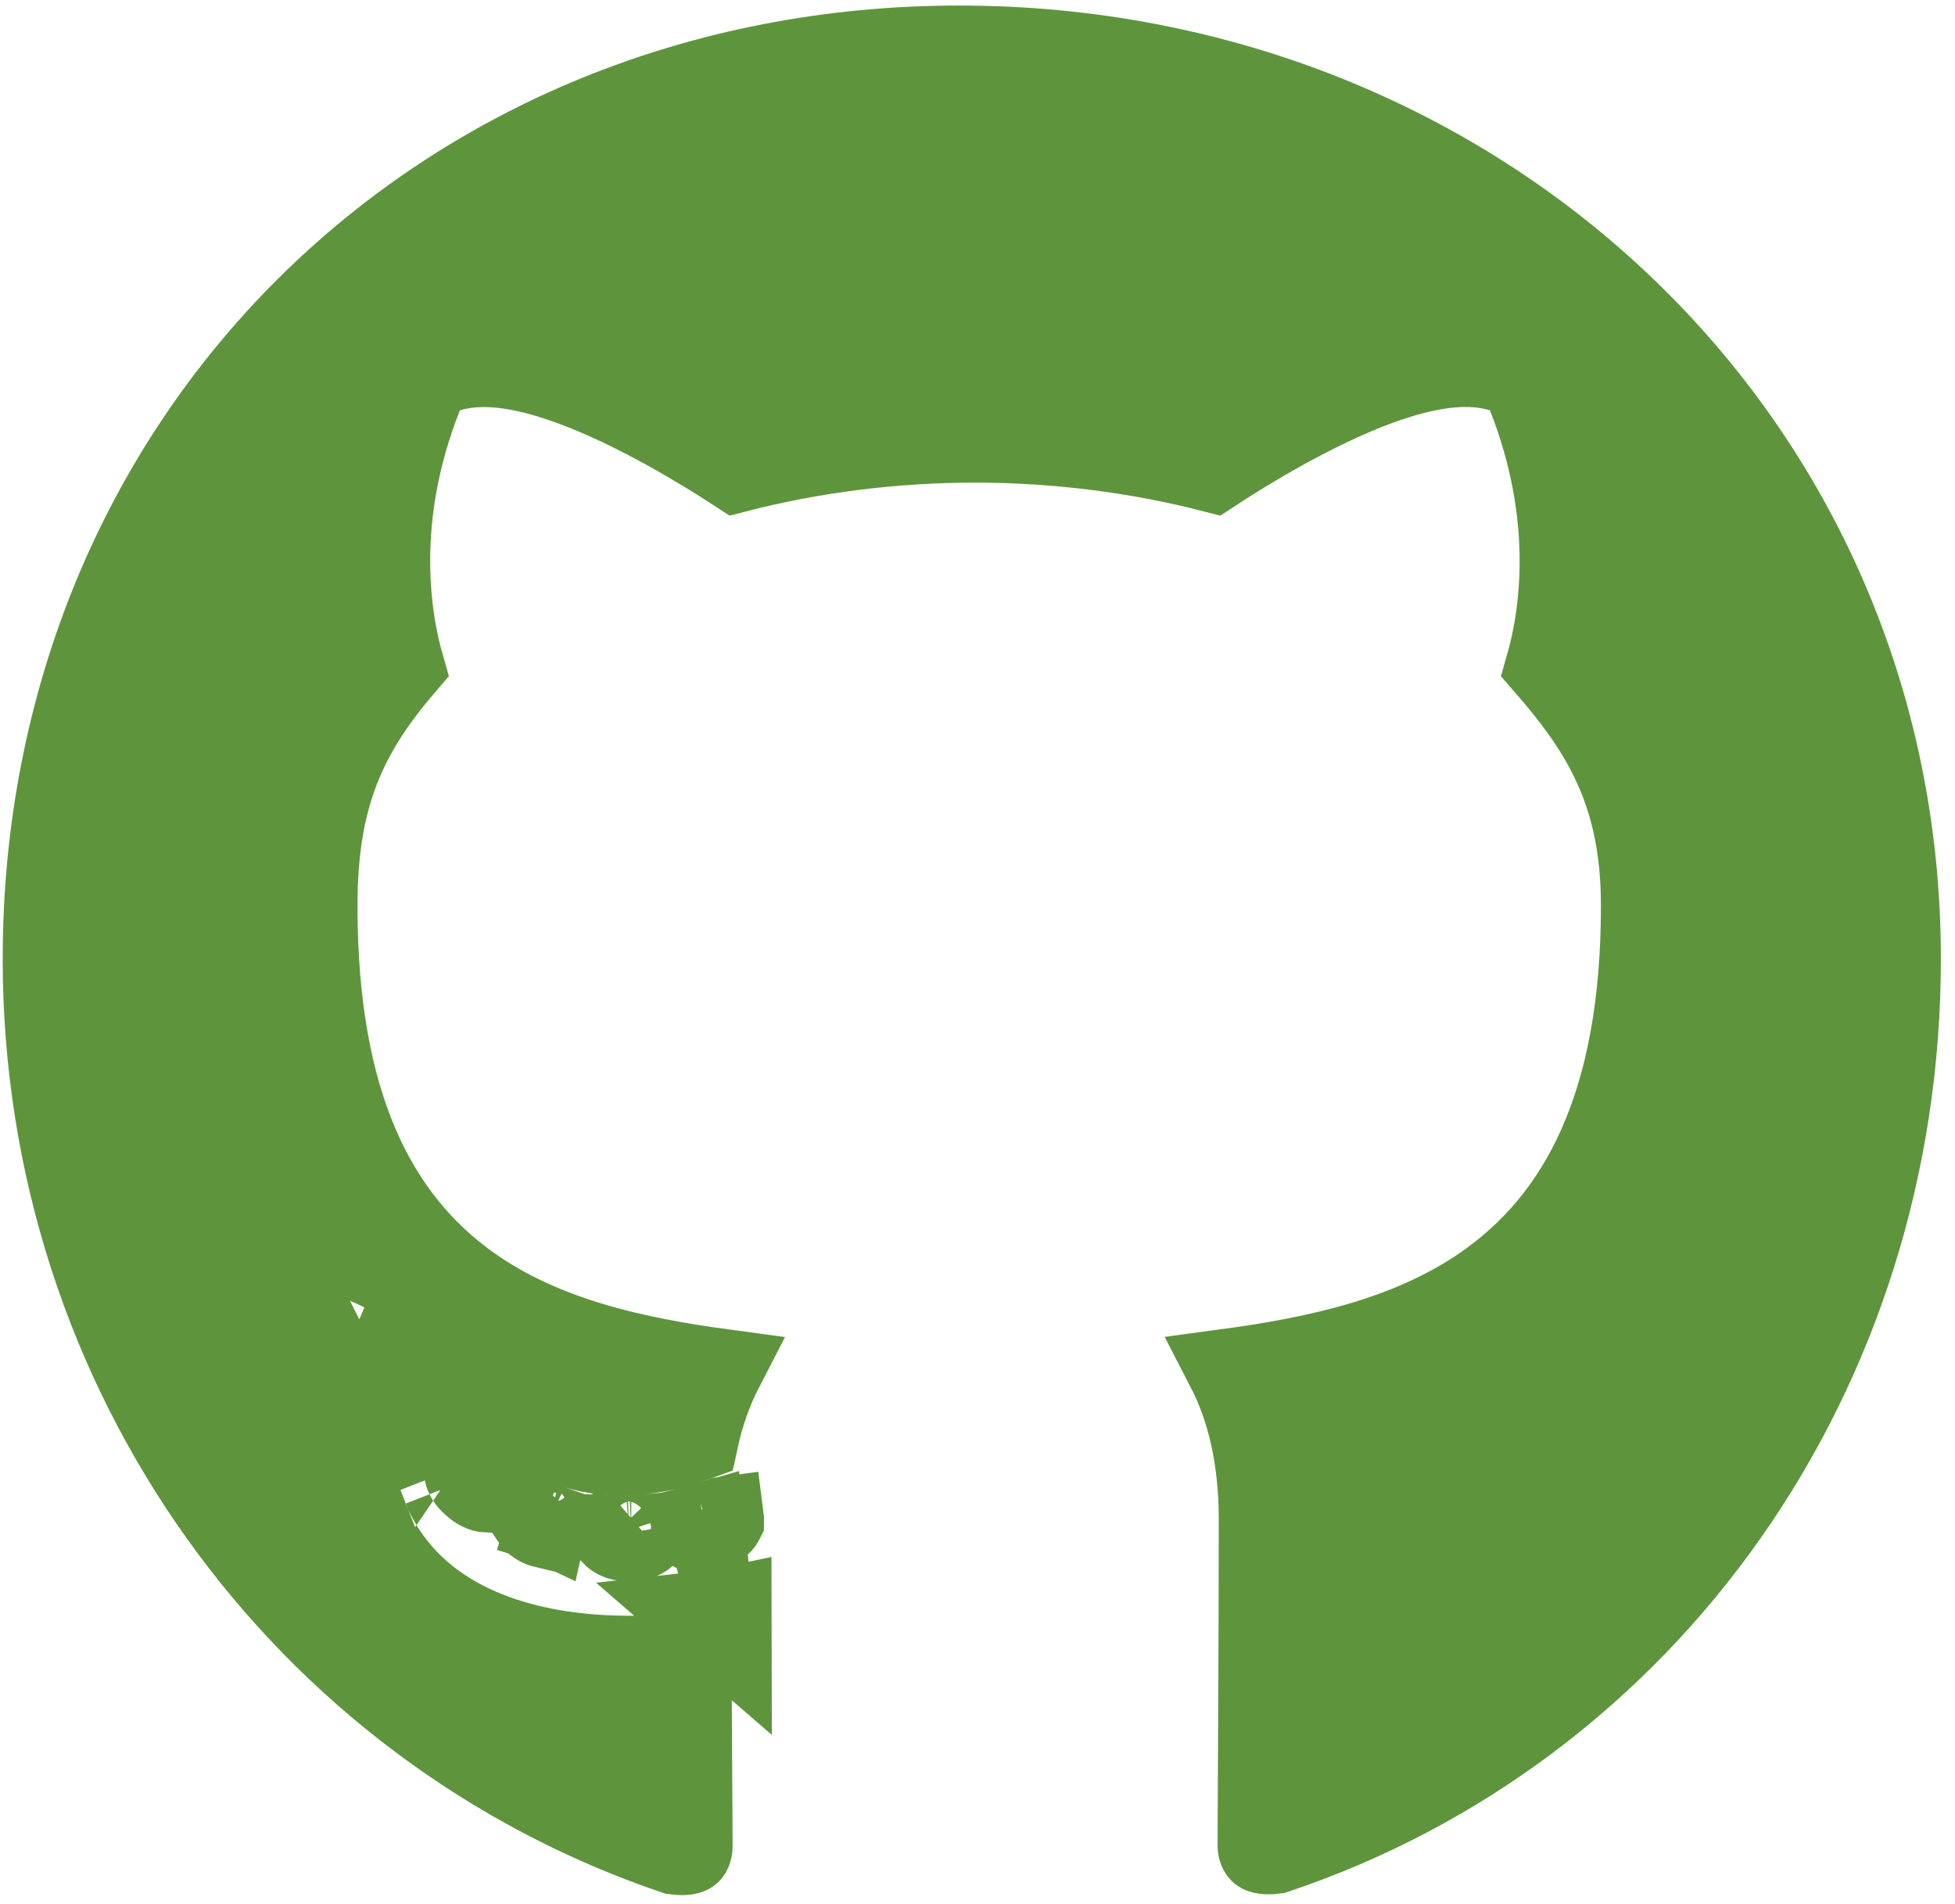
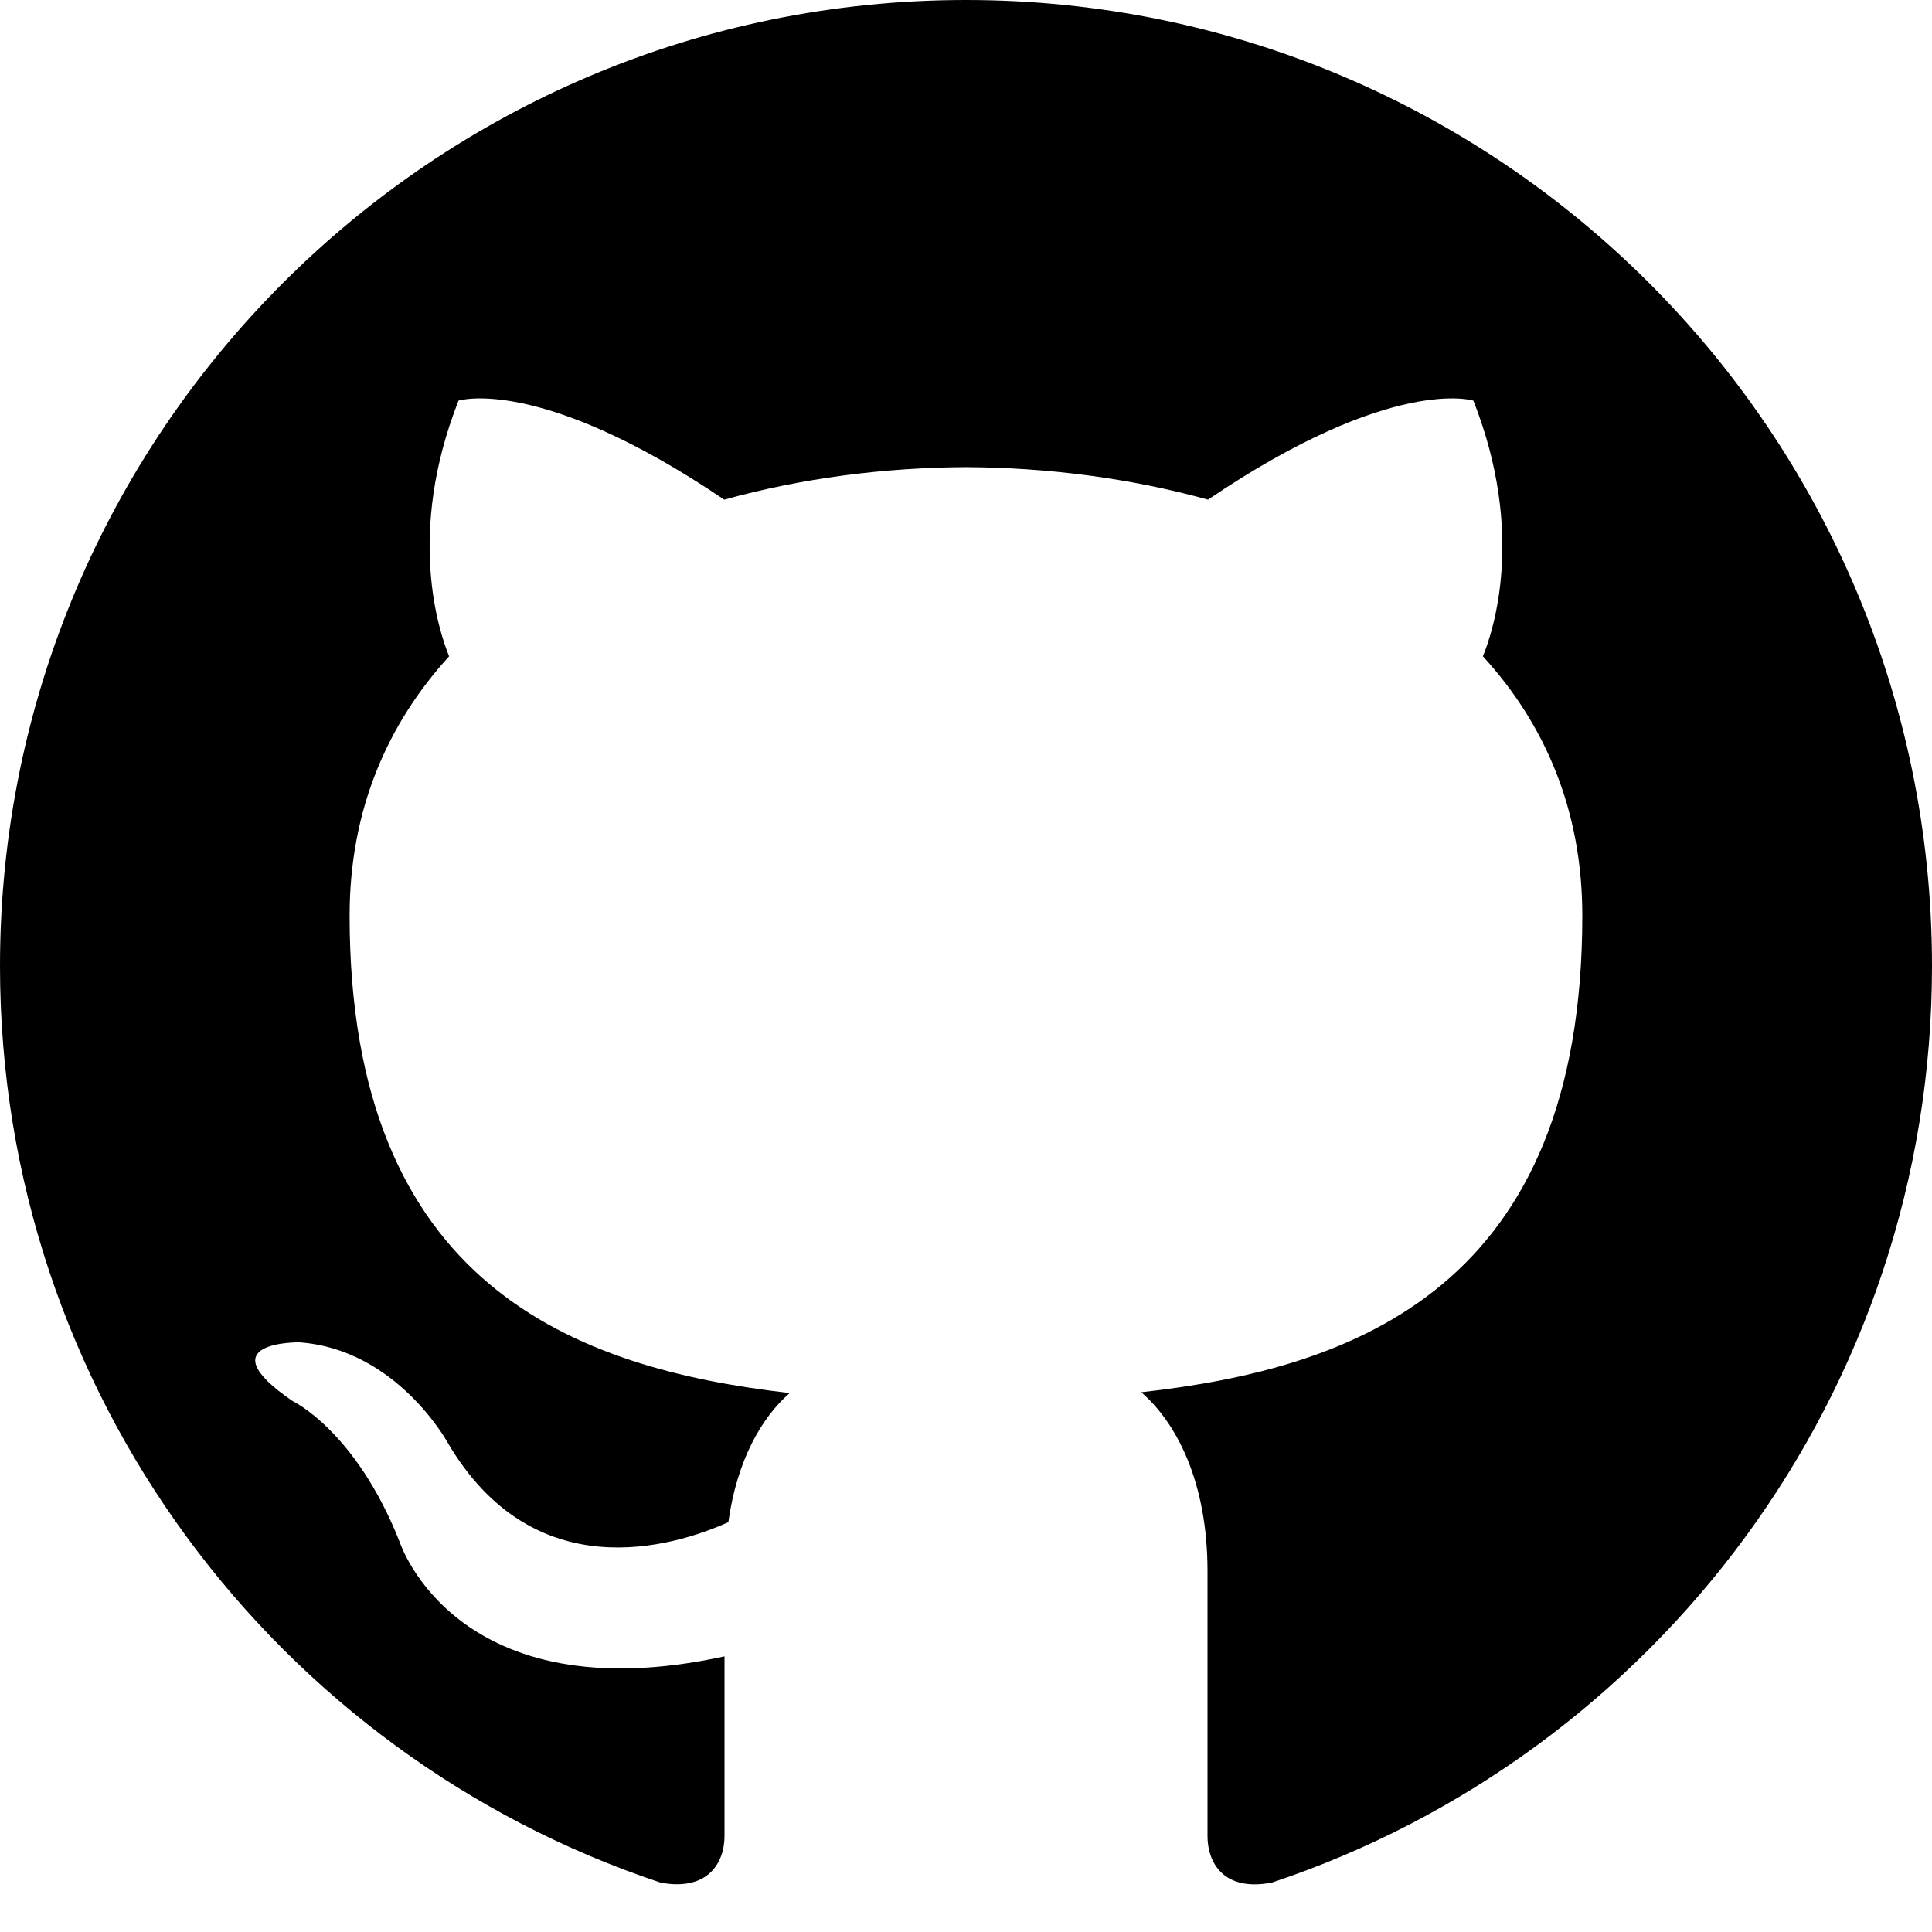
- <svg xmlns="http://www.w3.org/2000/svg" width="76" height="74" viewBox="0 0 76 74" fill="none">
-   <path d="M11.588 50.026C11.713 48.476 11.714 48.476 11.714 48.476L11.716 48.476L11.719 48.476L11.727 48.477L11.746 48.479C11.761 48.48 11.78 48.482 11.802 48.485C11.846 48.489 11.904 48.496 11.975 48.507C12.117 48.527 12.311 48.56 12.546 48.611C13.013 48.714 13.651 48.893 14.364 49.205C15.793 49.831 17.555 51.006 18.8 53.17L18.805 53.178L18.805 53.178C20.21 55.654 21.974 56.417 23.561 56.559C24.885 56.677 26.18 56.365 27.145 56.01C27.369 54.964 27.706 54.036 28.123 53.228C24.71 52.767 21.185 52.002 18.348 50.008C14.599 47.372 12.342 42.843 12.342 35.215C12.342 32.978 12.652 31.188 13.349 29.564C13.926 28.22 14.736 27.064 15.723 25.911C15.174 24.006 14.557 20.115 16.431 15.38L16.705 14.689L17.416 14.468C18.669 14.078 20.098 14.328 21.3 14.687C22.562 15.064 23.869 15.655 25.023 16.252C26.185 16.852 27.237 17.481 27.996 17.958C28.241 18.112 28.457 18.251 28.638 18.369C31.615 17.602 34.772 17.208 37.899 17.208C41.026 17.208 44.183 17.602 47.16 18.369C47.34 18.251 47.556 18.111 47.801 17.957C48.56 17.479 49.612 16.848 50.775 16.246C51.929 15.649 53.236 15.057 54.499 14.68C55.703 14.321 57.134 14.073 58.389 14.47L59.096 14.693L59.368 15.382C61.24 20.125 60.625 24.005 60.077 25.908C61.062 27.039 61.937 28.183 62.584 29.505C63.378 31.127 63.791 32.931 63.791 35.215C63.791 42.889 61.423 47.414 57.575 50.033C54.678 52.004 51.098 52.76 47.672 53.222C48.455 54.735 48.934 56.68 48.934 59.05C48.934 61.614 48.923 64.48 48.911 66.86C48.907 67.671 48.904 68.425 48.9 69.091C48.893 70.382 48.888 71.342 48.888 71.75C48.888 71.912 48.95 72.001 48.972 72.021C48.978 72.027 49.006 72.052 49.091 72.072C49.173 72.091 49.33 72.109 49.586 72.073C64.052 67.215 73.896 53.442 73.896 37.281C73.896 17.129 57.562 1.771 37.292 1.771C17.074 1.771 1.66 17.077 1.66 37.281C1.66 53.421 11.786 67.208 26.229 72.103C26.488 72.14 26.647 72.122 26.73 72.102C26.813 72.083 26.839 72.059 26.844 72.054L26.844 72.054C26.862 72.038 26.925 71.951 26.925 71.78C26.925 71.454 26.92 70.604 26.913 69.496C26.909 69.027 26.906 68.511 26.903 67.969C26.895 66.779 26.888 65.466 26.883 64.251C25.788 64.364 24.287 64.442 22.691 64.29C19.588 63.993 15.539 62.737 14.107 58.461M11.588 50.026L15.569 57.926M11.588 50.026L11.713 48.476L11.66 48.472L11.608 48.471C11.075 48.465 10.585 48.499 10.156 48.599C9.749 48.694 9.229 48.886 8.829 49.327C8.365 49.837 8.255 50.463 8.34 50.993C8.414 51.454 8.627 51.823 8.788 52.058C9.116 52.537 9.571 52.945 9.865 53.19C10.026 53.324 10.171 53.435 10.277 53.513C10.33 53.553 10.374 53.584 10.406 53.607L10.446 53.635L10.458 53.644L10.463 53.647L10.464 53.648L10.465 53.648C10.466 53.649 10.466 53.649 11.345 52.366M11.588 50.026L11.345 52.366M14.107 58.461C14.102 58.444 14.096 58.428 14.091 58.411L15.569 57.926M14.107 58.461C14.107 58.461 14.107 58.462 14.108 58.462L14.119 58.49L14.12 58.494C14.12 58.493 14.12 58.493 15.569 57.926M14.107 58.461C14.097 58.435 14.08 58.394 14.057 58.341C14.011 58.233 13.941 58.072 13.849 57.874C13.664 57.476 13.394 56.937 13.055 56.37C12.327 55.149 11.477 54.136 10.698 53.781L10.576 53.725L10.466 53.649L11.345 52.366M15.569 57.926C15.569 57.926 13.837 53.505 11.345 52.366M21.254 59.234C21.26 59.236 21.266 59.238 21.273 59.24C21.275 59.241 21.277 59.242 21.279 59.243L21.36 58.881L21.339 58.95L21.314 59.035L21.254 59.234ZM21.254 59.234C21.047 59.164 20.841 59.086 20.637 58.998C20.636 59.018 20.637 59.038 20.637 59.057C20.742 59.222 20.944 59.362 21.198 59.422L21.254 59.234ZM16.912 55.83C16.864 55.815 16.816 55.794 16.767 55.767C16.68 55.644 16.594 55.517 16.509 55.387L16.912 55.83ZM16.912 55.83C16.942 55.84 16.971 55.847 17 55.851L16.944 55.806C16.978 55.763 17.014 55.723 17.05 55.685M16.912 55.83C16.955 55.781 17 55.732 17.05 55.685M17.05 55.685C17.066 55.67 17.082 55.655 17.099 55.64C17.107 55.633 17.115 55.626 17.123 55.618L17.12 55.615M17.05 55.685C17.065 55.669 17.081 55.653 17.097 55.637C17.105 55.63 17.112 55.622 17.12 55.615M17.12 55.615C17.122 55.613 17.123 55.612 17.125 55.611M17.12 55.615L16.957 55.414L16.781 55.198M17.125 55.611L17.128 55.614C17.142 55.602 17.156 55.591 17.17 55.579L17.315 55.757C17.33 55.742 17.344 55.725 17.357 55.707C17.424 55.612 17.456 55.493 17.452 55.363C17.37 55.412 17.291 55.468 17.214 55.532C17.184 55.557 17.154 55.583 17.125 55.611ZM17.125 55.611L16.885 55.299L16.798 55.186M16.798 55.186L16.81 55.178L16.798 55.186ZM16.798 55.186L16.798 55.185L16.776 55.158L16.572 54.892M16.798 55.186L16.781 55.198M16.798 55.186L16.781 55.198M16.572 54.892C16.586 54.883 16.6 54.874 16.613 54.864C16.626 54.855 16.638 54.847 16.65 54.837C16.699 54.801 16.747 54.762 16.794 54.719M16.572 54.892L16.353 54.607C16.372 54.587 16.395 54.569 16.419 54.553C16.444 54.533 16.471 54.516 16.499 54.503L16.715 54.784C16.742 54.763 16.769 54.741 16.794 54.719M16.572 54.892C16.564 54.898 16.555 54.904 16.547 54.909M16.794 54.719C16.857 54.665 16.914 54.61 16.966 54.552C16.873 54.498 16.775 54.468 16.681 54.466L16.866 54.651C16.842 54.674 16.819 54.697 16.794 54.719ZM16.547 54.909L16.326 54.637C16.263 54.719 16.233 54.829 16.237 54.951C16.256 54.983 16.275 55.014 16.294 55.045C16.379 55.008 16.464 54.963 16.547 54.909ZM16.547 54.909L16.758 55.169L16.781 55.197L16.781 55.198M15.039 53.343L14.976 53.399L15.036 53.339M15.039 53.343C15.038 53.341 15.037 53.34 15.036 53.339M15.039 53.343C15.046 53.349 15.052 53.355 15.059 53.362L15.039 53.343ZM15.036 53.339C15.032 53.336 15.029 53.332 15.025 53.329M15.036 53.339L15.227 53.148L15.261 53.118L15.299 53.084L15.323 53.062L15.363 53.026L15.025 53.329M15.514 53.288C15.511 53.289 15.509 53.291 15.508 53.292C15.484 53.309 15.461 53.328 15.438 53.346L15.663 53.622C15.659 53.624 15.656 53.625 15.652 53.626C15.548 53.669 15.424 53.66 15.3 53.613C15.275 53.586 15.25 53.559 15.226 53.533C15.289 53.467 15.359 53.404 15.436 53.345C15.459 53.327 15.483 53.309 15.507 53.292C15.509 53.291 15.511 53.289 15.514 53.288ZM15.514 53.288C15.52 53.283 15.527 53.278 15.534 53.273C15.538 53.271 15.543 53.268 15.546 53.265C15.562 53.255 15.579 53.245 15.595 53.234L15.761 53.5L15.784 53.536C15.786 53.534 15.788 53.532 15.791 53.53C15.895 53.429 15.915 53.263 15.855 53.086C15.75 53.134 15.647 53.193 15.546 53.264C15.542 53.267 15.538 53.27 15.534 53.273C15.527 53.278 15.52 53.283 15.514 53.288ZM15.025 53.329C15.014 53.319 15.004 53.309 14.994 53.298L15.025 53.329ZM24.542 59.688C24.735 59.68 24.925 59.667 25.112 59.65C25.118 59.671 25.125 59.693 25.131 59.714C24.997 59.829 24.795 59.905 24.565 59.915C24.549 59.916 24.532 59.916 24.516 59.916C24.495 59.918 24.475 59.919 24.455 59.92C24.17 59.933 23.939 59.85 23.802 59.707C23.8 59.701 23.798 59.695 23.797 59.689C24.019 59.697 24.239 59.697 24.455 59.691C24.469 59.69 24.482 59.69 24.495 59.689C24.502 59.689 24.509 59.689 24.516 59.688C24.525 59.688 24.533 59.688 24.542 59.688ZM22.05 59.199C22.026 59.266 21.999 59.326 21.968 59.38L22.172 58.876C22.159 58.835 22.14 58.794 22.116 58.754C22.122 58.86 22.112 58.975 22.081 59.097C22.072 59.131 22.062 59.165 22.05 59.199ZM13.66 52.014C13.819 52.082 13.992 52.074 14.112 51.997L13.743 51.738L13.66 52.014ZM18.035 57.254C18.075 57.413 18.176 57.579 18.329 57.712C18.336 57.718 18.342 57.723 18.349 57.728C18.355 57.735 18.362 57.742 18.369 57.748C18.557 57.928 18.768 58.022 18.953 58.032L18.035 57.254ZM28.435 62.453C28.435 62.453 27.831 62.582 26.88 62.687L28.438 64.036C28.436 63.476 28.435 62.941 28.435 62.453ZM26.857 59.506C27.004 59.584 27.201 59.616 27.416 59.582L27.377 59.208C27.21 59.257 27.038 59.304 26.861 59.348C26.861 59.355 26.861 59.362 26.861 59.369C26.861 59.415 26.86 59.461 26.857 59.506ZM27.566 59.547L27.477 59.178C27.691 59.113 27.895 59.046 28.088 58.977L28.14 58.97C28.147 59.023 28.149 59.075 28.148 59.125C28.057 59.308 27.843 59.464 27.566 59.547Z" fill="#5E953C" stroke="#5E953C" stroke-width="3.111" />
+ <svg xmlns="http://www.w3.org/2000/svg" width="24" height="24" viewBox="0 0 24 24">
+   <path d="M12 0c-6.626 0-12 5.373-12 12 0 5.302 3.438 9.8 8.207 11.387.599.111.793-.261.793-.577v-2.234c-3.338.726-4.033-1.416-4.033-1.416-.546-1.387-1.333-1.756-1.333-1.756-1.089-.745.083-.729.083-.729 1.205.084 1.839 1.237 1.839 1.237 1.07 1.834 2.807 1.304 3.492.997.107-.775.418-1.305.762-1.604-2.665-.305-5.467-1.334-5.467-5.931 0-1.311.469-2.381 1.236-3.221-.124-.303-.535-1.524.117-3.176 0 0 1.008-.322 3.301 1.23.957-.266 1.983-.399 3.003-.404 1.02.005 2.047.138 3.006.404 2.291-1.552 3.297-1.23 3.297-1.23.653 1.653.242 2.874.118 3.176.77.84 1.235 1.911 1.235 3.221 0 4.609-2.807 5.624-5.479 5.921.43.372.823 1.102.823 2.222v3.293c0 .319.192.694.801.576 4.765-1.589 8.199-6.086 8.199-11.386 0-6.627-5.373-12-12-12z" />
</svg>
